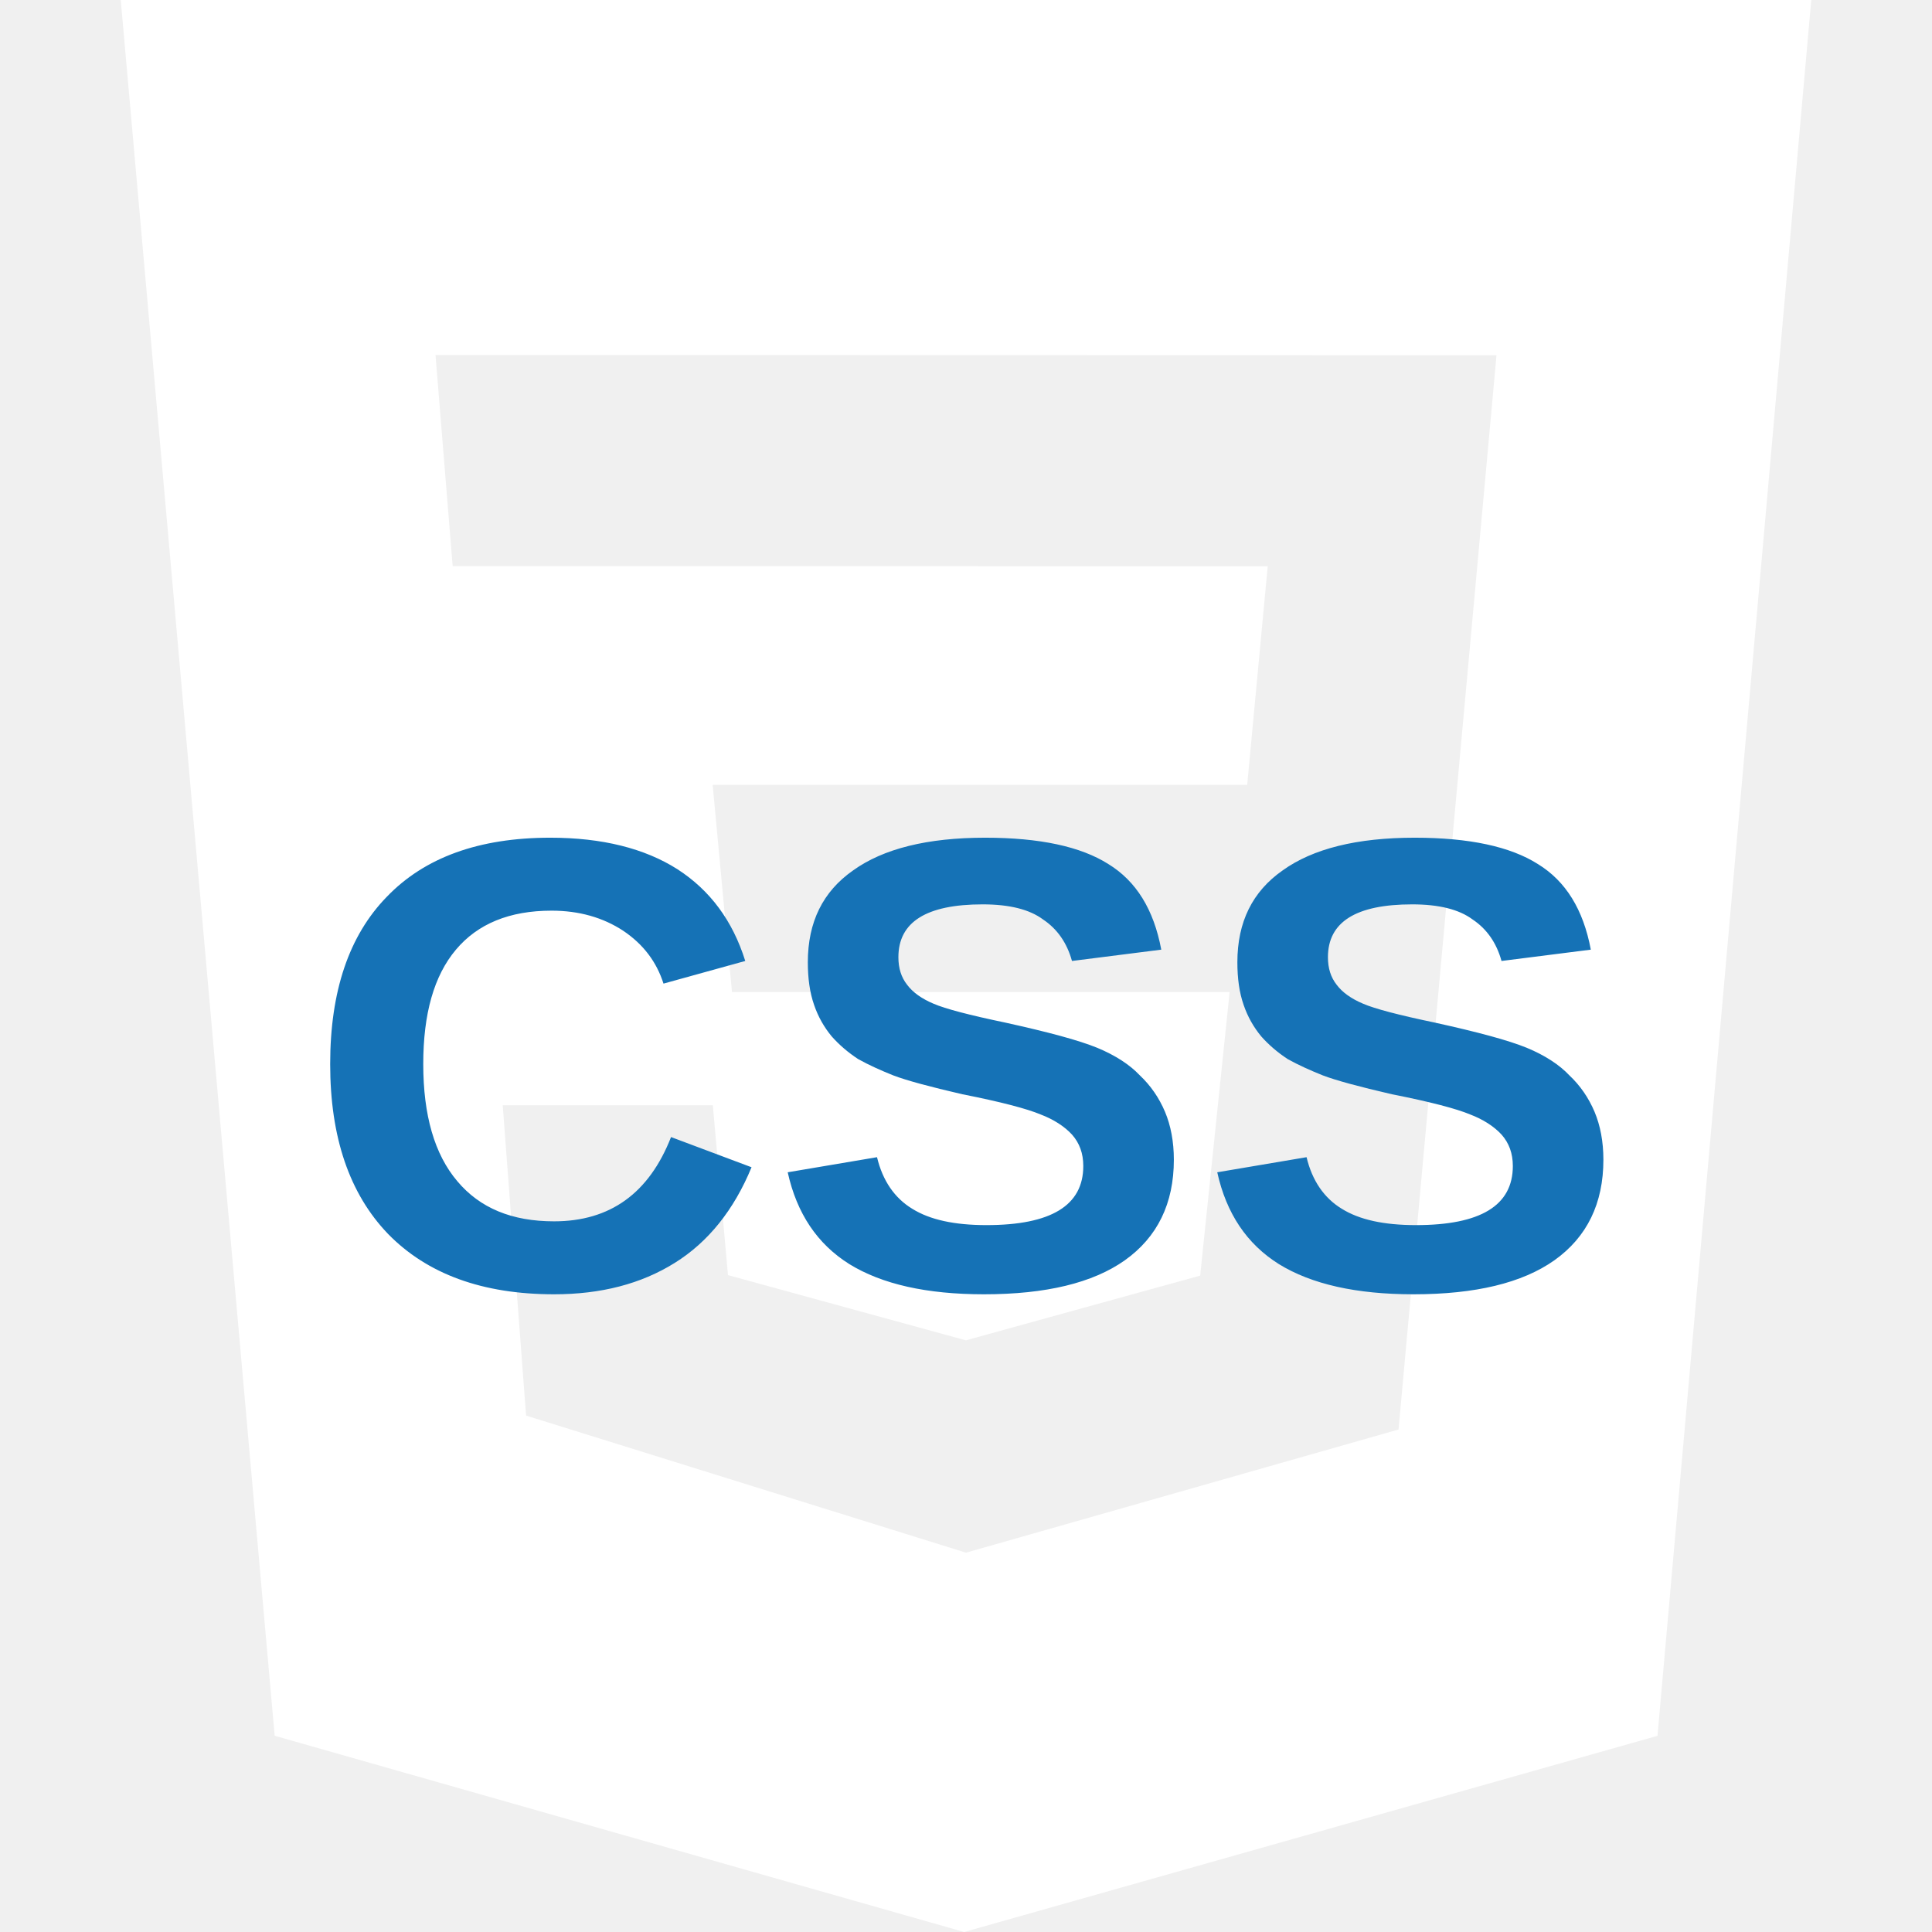
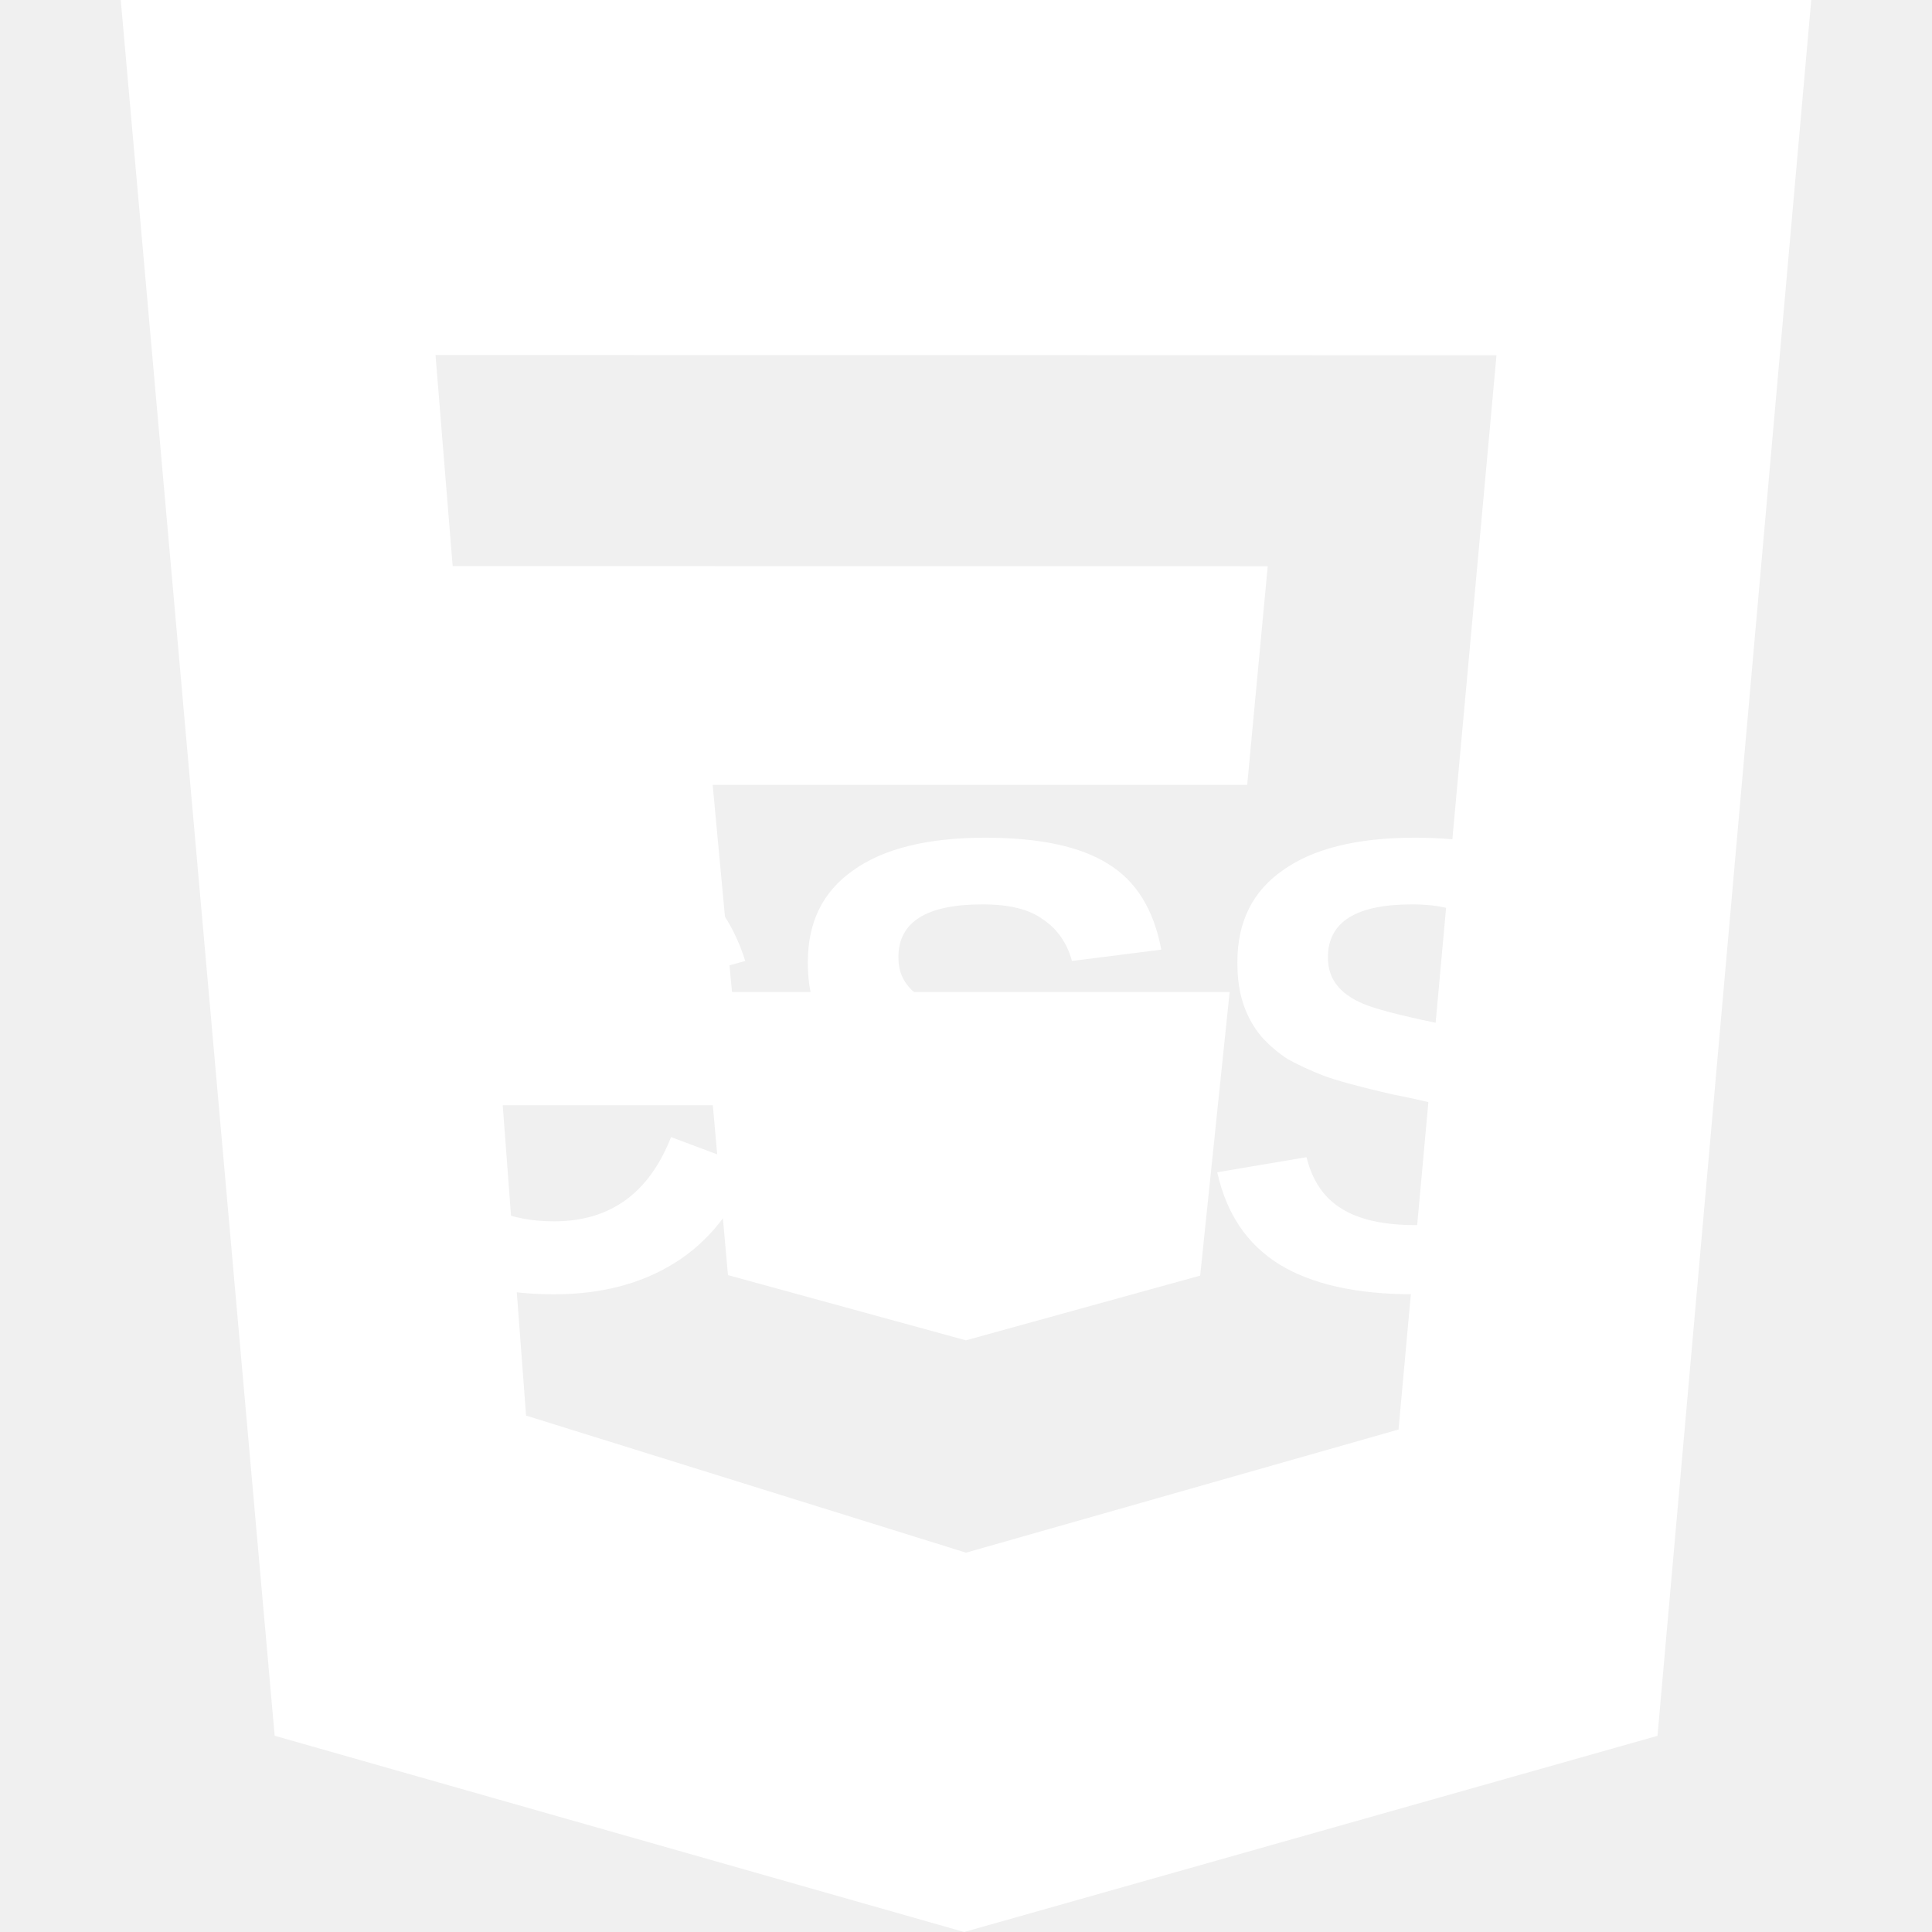
- <svg xmlns="http://www.w3.org/2000/svg" viewBox="0 0 24 24" fill="white">
-   <path d="M1.5 0h21l-1.91 21.563L11.977 24l-8.565-2.438L1.5 0zm17.09 4.413L5.41 4.41l.213 2.622 10.125.002-.255 2.716h-6.64l.24 2.573h6.182l-.366 3.523-2.91.804-2.956-.81-.188-2.11h-2.61l.29 3.855L12 19.288l5.373-1.53L18.59 4.414z" />
-   <text x="12" y="16" font-size="8" text-anchor="middle" font-family="Arial" font-weight="bold" fill="#1572b6">CSS</text>
+ <svg xmlns="http://www.w3.org/2000/svg" viewBox="0 0 24 24">
+   <path fill="white" d="M1.5 0h21l-1.91 21.563L11.977 24l-8.565-2.438L1.5 0zm17.09 4.413L5.41 4.41l.213 2.622 10.125.002-.255 2.716h-6.64l.24 2.573h6.182l-.366 3.523-2.91.804-2.956-.81-.188-2.11h-2.61l.29 3.855L12 19.288l5.373-1.53L18.59 4.414z" />
+   <text x="12" y="16" font-size="8" text-anchor="middle" font-family="Arial" font-weight="bold" fill="white" dy="0">CSS</text>
</svg>
